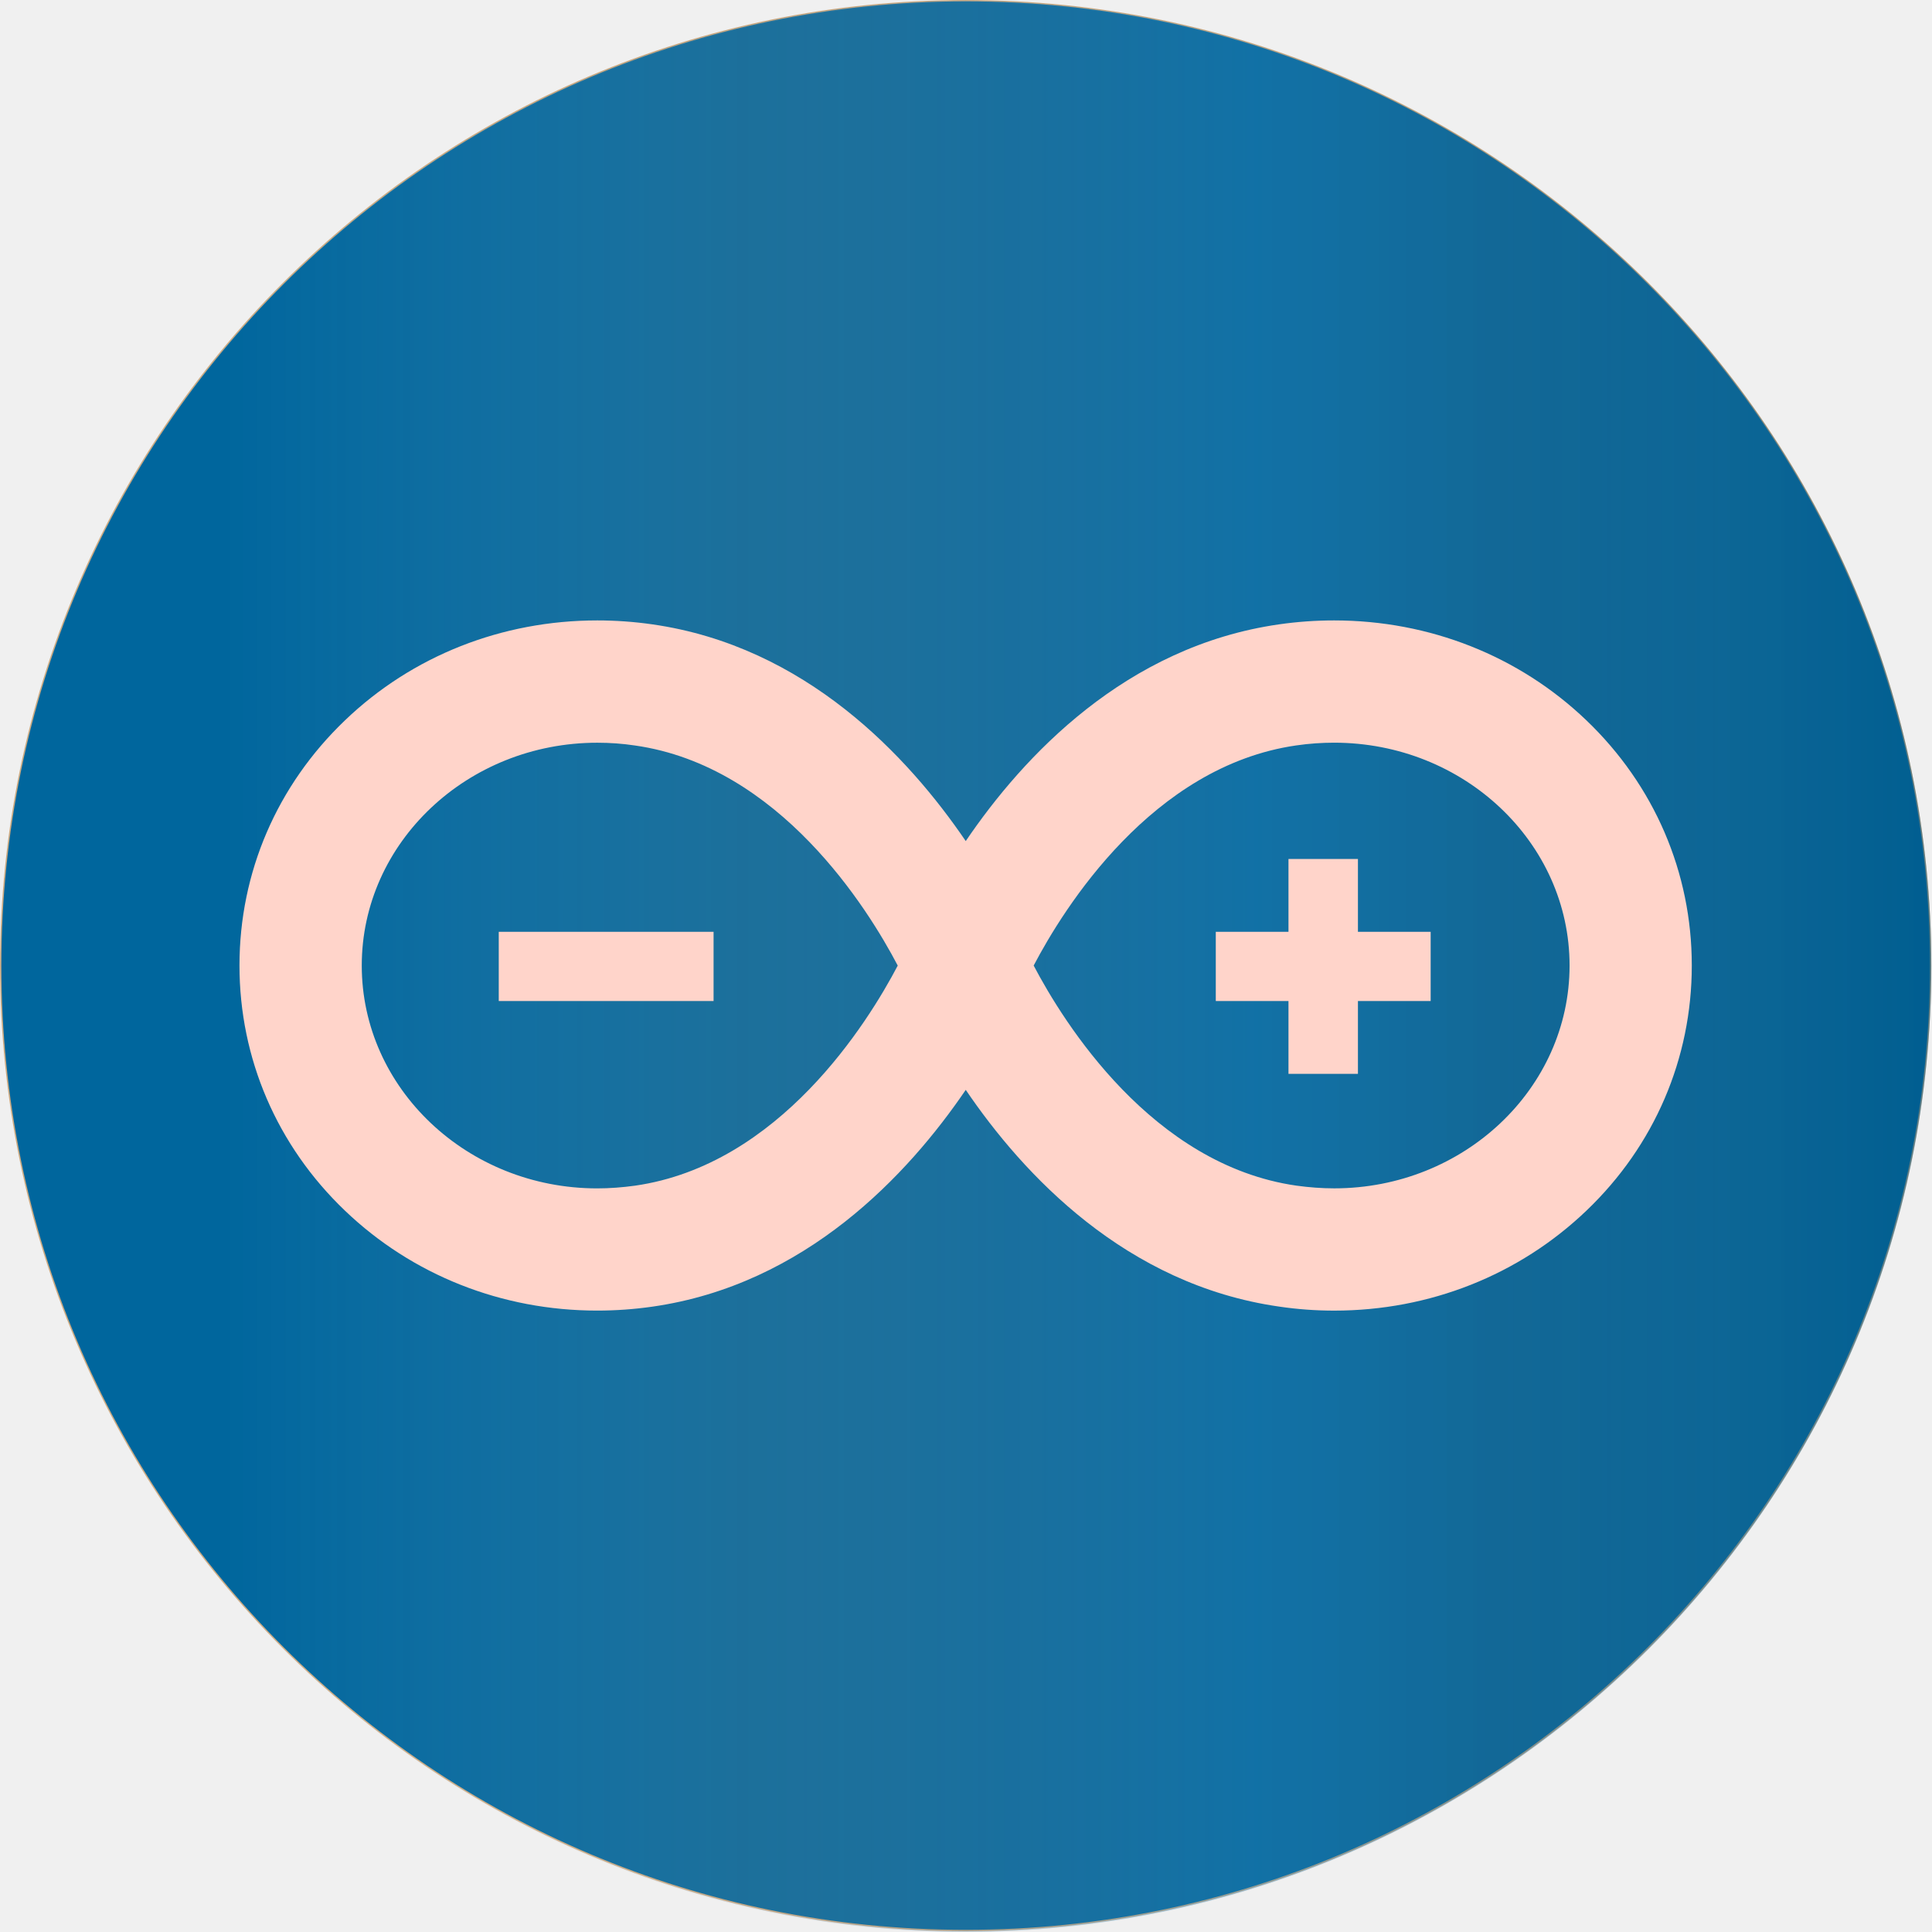
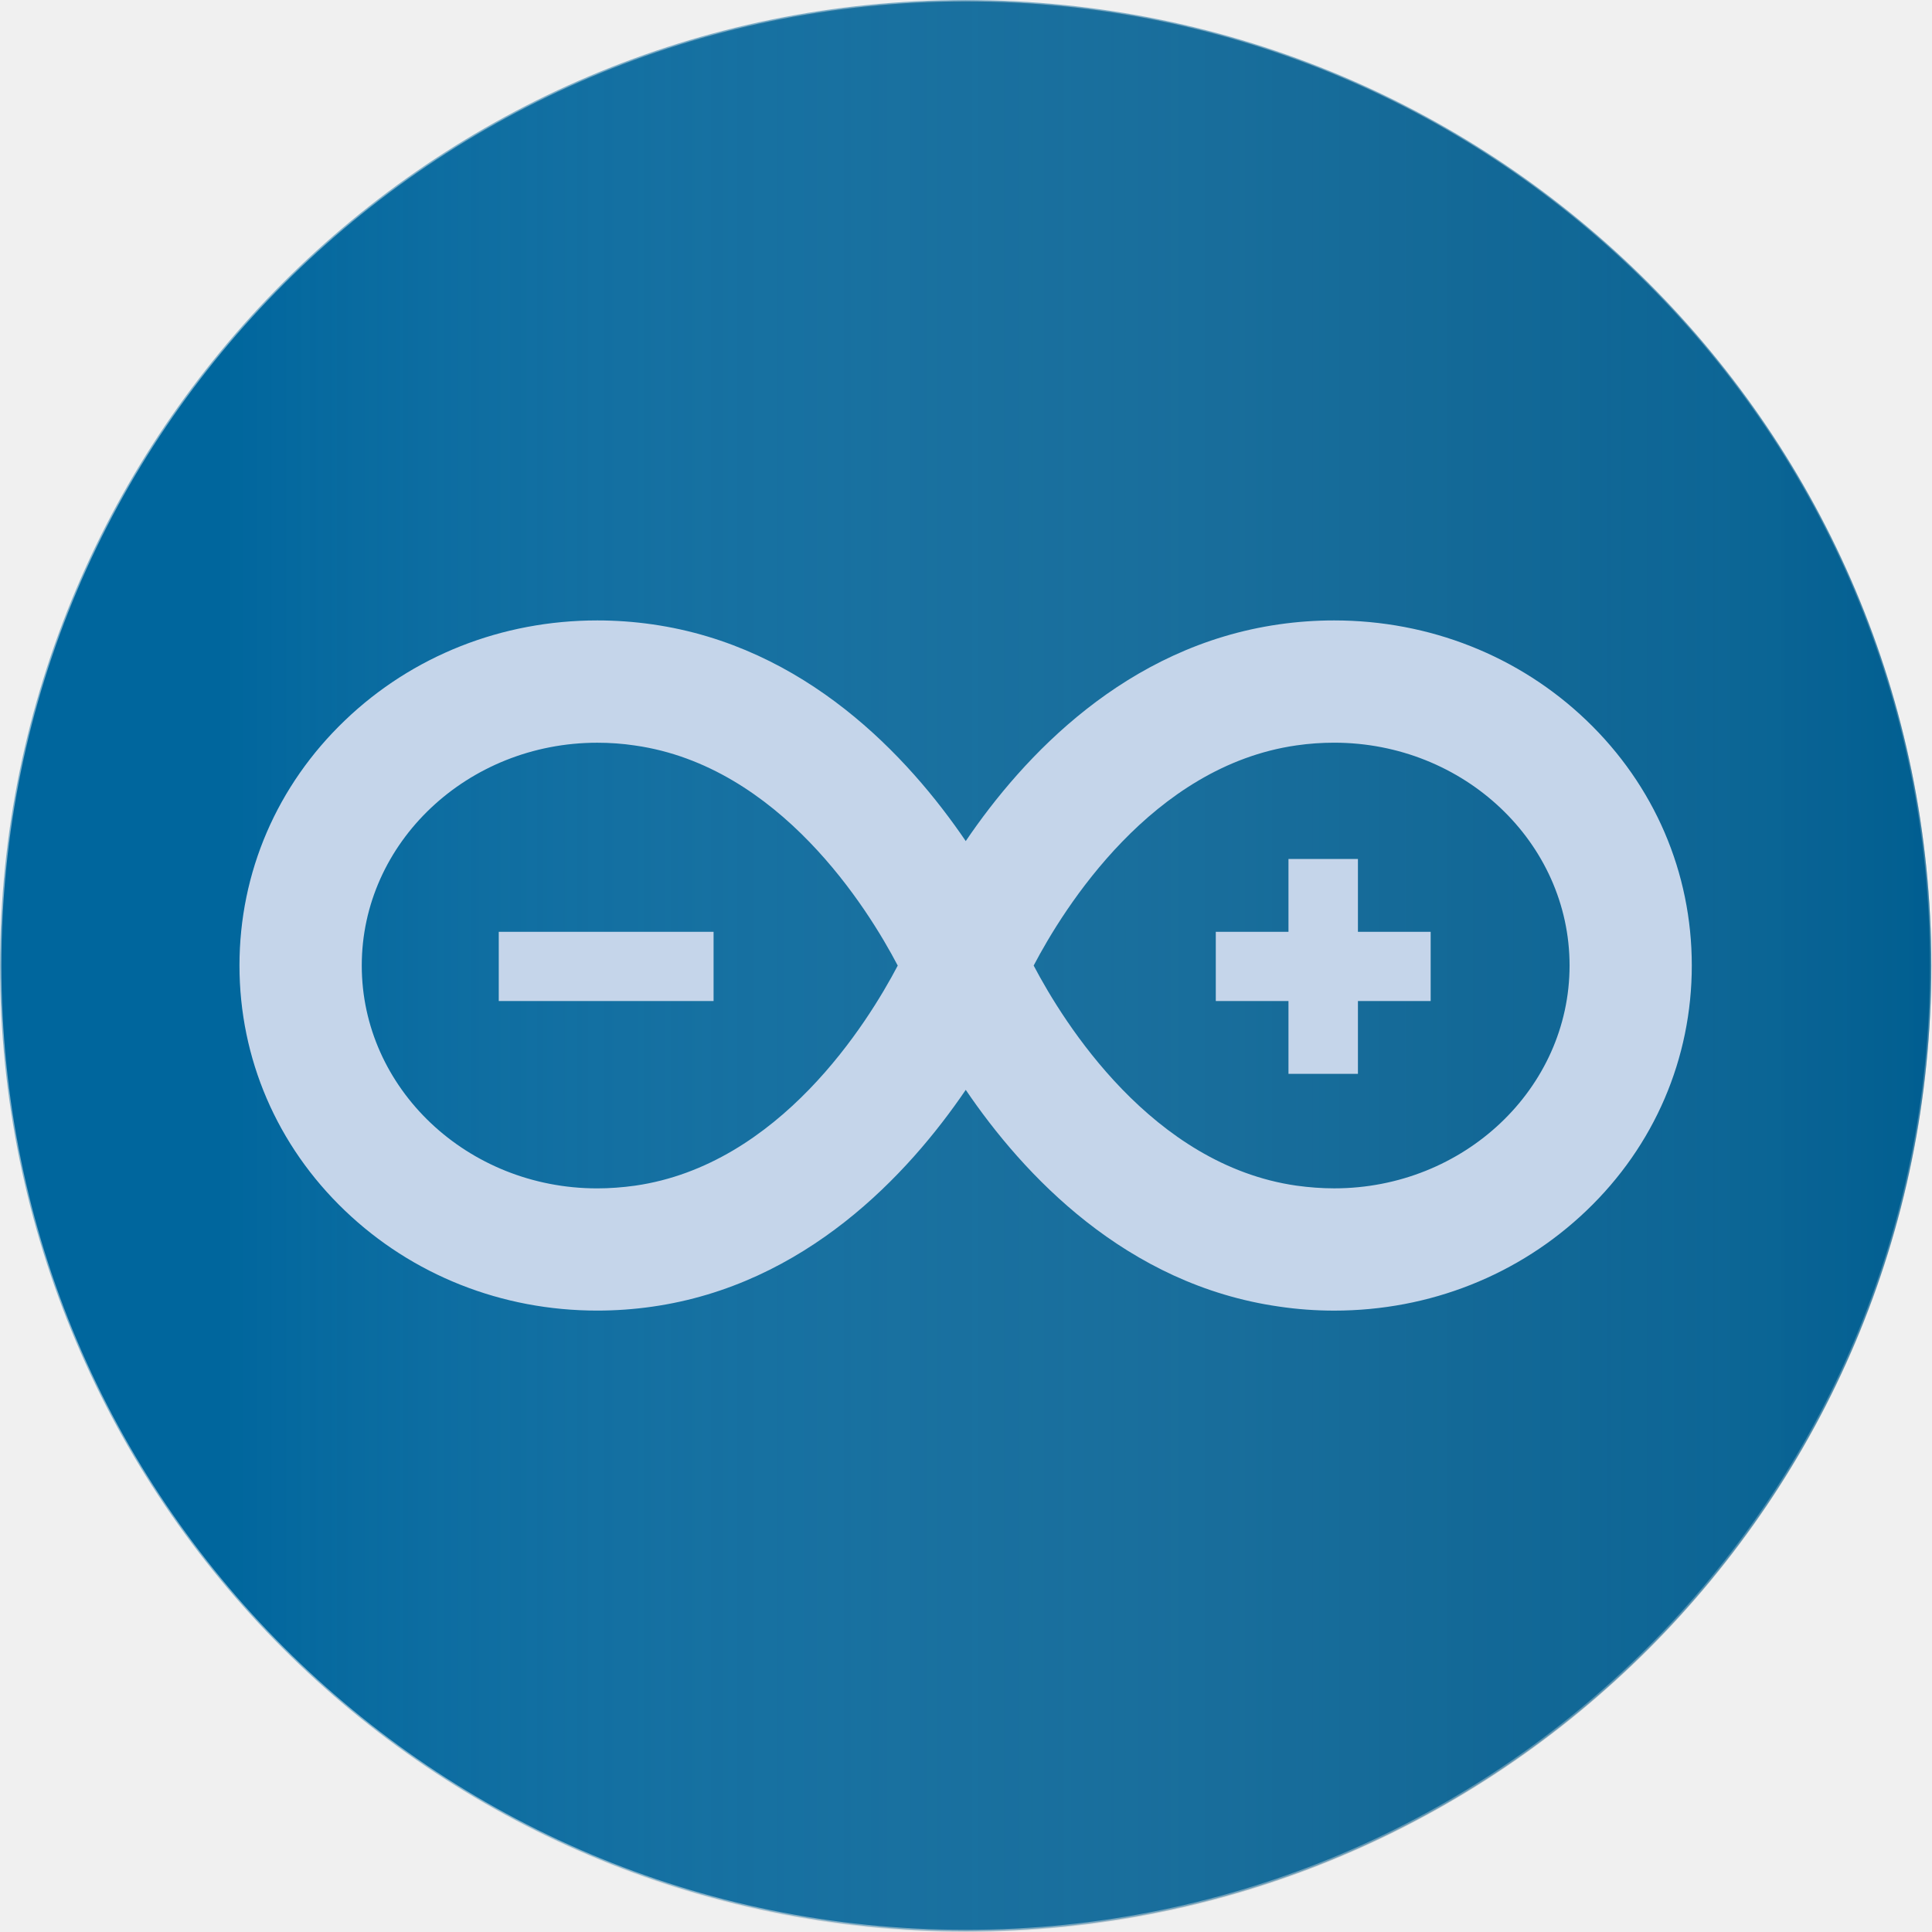
<svg xmlns="http://www.w3.org/2000/svg" viewBox="0 0 1372.201 1372.684">
-   <path fill="#00669d" stroke="#cba981" stroke-miterlimit="10" stroke-width=".932" d="M1371.701 686.024c0 378.658-306.972 685.605-685.549 685.605C307.451 1371.629.5 1064.682.5 686.024.5 307.455 307.451.483 686.152.483c378.594.001 685.549 306.972 685.549 685.541z" class="color00979d svgShape colorStroke81c9cb svgStroke" />
+   <path fill="#00669d" stroke="#81b1cb" stroke-miterlimit="10" stroke-width=".932" d="M1371.701 686.024c0 378.658-306.972 685.605-685.549 685.605C307.451 1371.629.5 1064.682.5 686.024.5 307.455 307.451.483 686.152.483c378.594.001 685.549 306.972 685.549 685.541z" class="color00979d svgShape colorStroke81c9cb svgStroke" />
  <linearGradient id="a" x1="-16.3" x2="1354.901" y1="16.071" y2="16.071" gradientTransform="matrix(1 0 0 -1 16.8 702.696)" gradientUnits="userSpaceOnUse">
    <stop offset=".117" stop-color="#ffffff" stop-opacity="0" class="stopColorffffff svgShape" />
-     <stop offset=".252" stop-color="#d8d2cb" stop-opacity=".153" class="stopColorc0d1d3 svgShape" />
-     <stop offset=".387" stop-color="#b7a591" stop-opacity=".306" class="stopColor91b3b7 svgShape" />
-     <stop offset=".52" stop-color="#6d8fa3" stop-opacity=".457" class="stopColor6d9fa3 svgShape" />
-     <stop offset=".65" stop-color="#398ab9" stop-opacity=".604" class="stopColor4d9195 svgShape" />
+     <stop offset=".252" stop-color="#c0ccd3" stop-opacity=".153" class="stopColorc0d1d3 svgShape" />
+     <stop offset=".387" stop-color="#91aab7" stop-opacity=".306" class="stopColor91b3b7 svgShape" />
+     <stop offset=".52" stop-color="#6d90a3" stop-opacity=".457" class="stopColor6d9fa3 svgShape" />
+     <stop offset=".65" stop-color="#4d7c95" stop-opacity=".604" class="stopColor4d9195 svgShape" />
    <stop offset=".776" stop-color="#306b8b" stop-opacity=".746" class="stopColor30888b svgShape" />
    <stop offset=".895" stop-color="#1c658c" stop-opacity=".881" class="stopColor148386 svgShape" />
    <stop offset="1" stop-color="#005684" class="stopColor008184 svgShape" />
  </linearGradient>
  <linearGradient id="b" x1="-16.8" x2="1355.401" y1="16.071" y2="16.071" gradientTransform="matrix(1 0 0 -1 16.8 702.696)" gradientUnits="userSpaceOnUse">
    <stop offset="0" stop-color="#ffffff" stop-opacity="0" class="stopColorffffff svgShape" />
-     <stop offset=".153" stop-color="#d8d2cb" stop-opacity=".153" class="stopColorc0d1d3 svgShape" />
-     <stop offset=".306" stop-color="#b7a591" stop-opacity=".306" class="stopColor91b3b7 svgShape" />
-     <stop offset=".457" stop-color="#6d8fa3" stop-opacity=".457" class="stopColor6d9fa3 svgShape" />
-     <stop offset=".604" stop-color="#398ab9" stop-opacity=".604" class="stopColor4d9195 svgShape" />
+     <stop offset=".153" stop-color="#c0ccd3" stop-opacity=".153" class="stopColorc0d1d3 svgShape" />
+     <stop offset=".306" stop-color="#91aab7" stop-opacity=".306" class="stopColor91b3b7 svgShape" />
+     <stop offset=".457" stop-color="#6d90a3" stop-opacity=".457" class="stopColor6d9fa3 svgShape" />
+     <stop offset=".604" stop-color="#4d7c95" stop-opacity=".604" class="stopColor4d9195 svgShape" />
    <stop offset=".746" stop-color="#306b8b" stop-opacity=".746" class="stopColor30888b svgShape" />
    <stop offset=".881" stop-color="#1c658c" stop-opacity=".881" class="stopColor148386 svgShape" />
    <stop offset="1" stop-color="#005684" class="stopColor008184 svgShape" />
  </linearGradient>
  <path fill="url(#a)" stroke="url(#b)" stroke-miterlimit="10" d="M1371.701 686.595c0 378.65-306.972 685.606-685.549 685.606C307.451 1372.201.5 1065.23.5 686.595.5 308.019 307.451 1.048 686.152 1.048c378.594.016 685.549 306.97 685.549 685.547z" opacity=".5" />
-   <g fill="#eeeeee" class="colorffffff svgShape">
-     <path d="M947.959 931.196c-12.909 0-26.127-.929-39.127-2.864-108.978-15.554-181.848-93.822-222.665-153.989-40.946 60.166-113.811 138.512-222.74 154.045a275.864 275.864 0 0 1-39.133 2.785c-67.753 0-131.358-25.217-179.201-71.003-48.299-46.165-74.951-108.114-74.951-174.171 0-66.14 26.651-128.004 75.021-174.253 47.797-45.793 111.449-70.936 179.231-70.936 12.918 0 26.067.928 39.023 2.783 108.932 15.535 181.794 93.813 222.743 153.99 40.825-60.177 113.689-138.432 222.658-153.99 13-1.863 26.148-2.783 39.066-2.783 67.753 0 131.401 25.208 179.197 70.936 48.345 46.249 74.937 108.113 74.937 174.253 0 66.057-26.524 128.006-74.868 174.171-47.881 45.785-111.434 71.026-179.191 71.026M734.42 686.024c21.283 40.534 84.067 141.676 186.692 156.375 8.984 1.236 18.028 1.923 26.839 1.923 92.185 0 167.225-71.002 167.225-158.322s-75.023-158.321-167.291-158.321c-8.812 0-17.853.629-26.753 1.921-102.644 14.664-165.428 115.806-186.712 156.424M424.393 527.702c-92.308 0-167.36 70.998-167.36 158.321 0 87.305 75.021 158.322 167.245 158.322 8.852 0 17.897-.688 26.879-1.922 102.629-14.697 165.394-115.783 186.689-156.375-21.237-40.535-84.061-141.761-186.689-156.376-8.877-1.341-17.945-1.97-26.764-1.97" fill="#FFD4CA" class="color000000 svgShape" />
-     <path d="M354.37 662.051h152.625v49.181H354.37zM1016.484 662.051h-51.671v-51.747h-49.348v51.747h-51.648v49.181h51.648v51.737h49.348v-51.737h51.671z" fill="#FFD4CA" class="color000000 svgShape" />
+   <g fill="#ffffff" class="colorffffff svgShape">
+     <path d="M947.959 931.196c-12.909 0-26.127-.929-39.127-2.864-108.978-15.554-181.848-93.822-222.665-153.989-40.946 60.166-113.811 138.512-222.74 154.045a275.864 275.864 0 0 1-39.133 2.785c-67.753 0-131.358-25.217-179.201-71.003-48.299-46.165-74.951-108.114-74.951-174.171 0-66.14 26.651-128.004 75.021-174.253 47.797-45.793 111.449-70.936 179.231-70.936 12.918 0 26.067.928 39.023 2.783 108.932 15.535 181.794 93.813 222.743 153.99 40.825-60.177 113.689-138.432 222.658-153.99 13-1.863 26.148-2.783 39.066-2.783 67.753 0 131.401 25.208 179.197 70.936 48.345 46.249 74.937 108.113 74.937 174.253 0 66.057-26.524 128.006-74.868 174.171-47.881 45.785-111.434 71.026-179.191 71.026M734.42 686.024c21.283 40.534 84.067 141.676 186.692 156.375 8.984 1.236 18.028 1.923 26.839 1.923 92.185 0 167.225-71.002 167.225-158.322s-75.023-158.321-167.291-158.321c-8.812 0-17.853.629-26.753 1.921-102.644 14.664-165.428 115.806-186.712 156.424M424.393 527.702c-92.308 0-167.36 70.998-167.36 158.321 0 87.305 75.021 158.322 167.245 158.322 8.852 0 17.897-.688 26.879-1.922 102.629-14.697 165.394-115.783 186.689-156.375-21.237-40.535-84.061-141.761-186.689-156.376-8.877-1.341-17.945-1.97-26.764-1.97" fill="#C5D5EA" class="colorC5D5EA svgShape" />
+     <path d="M354.37 662.051h152.625v49.181H354.37zM1016.484 662.051h-51.671v-51.747h-49.348v51.747h-51.648v49.181h51.648v51.737h49.348v-51.737h51.671z" fill="#C5D5EA" class="colorC5D5EA svgShape" />
  </g>
</svg>
